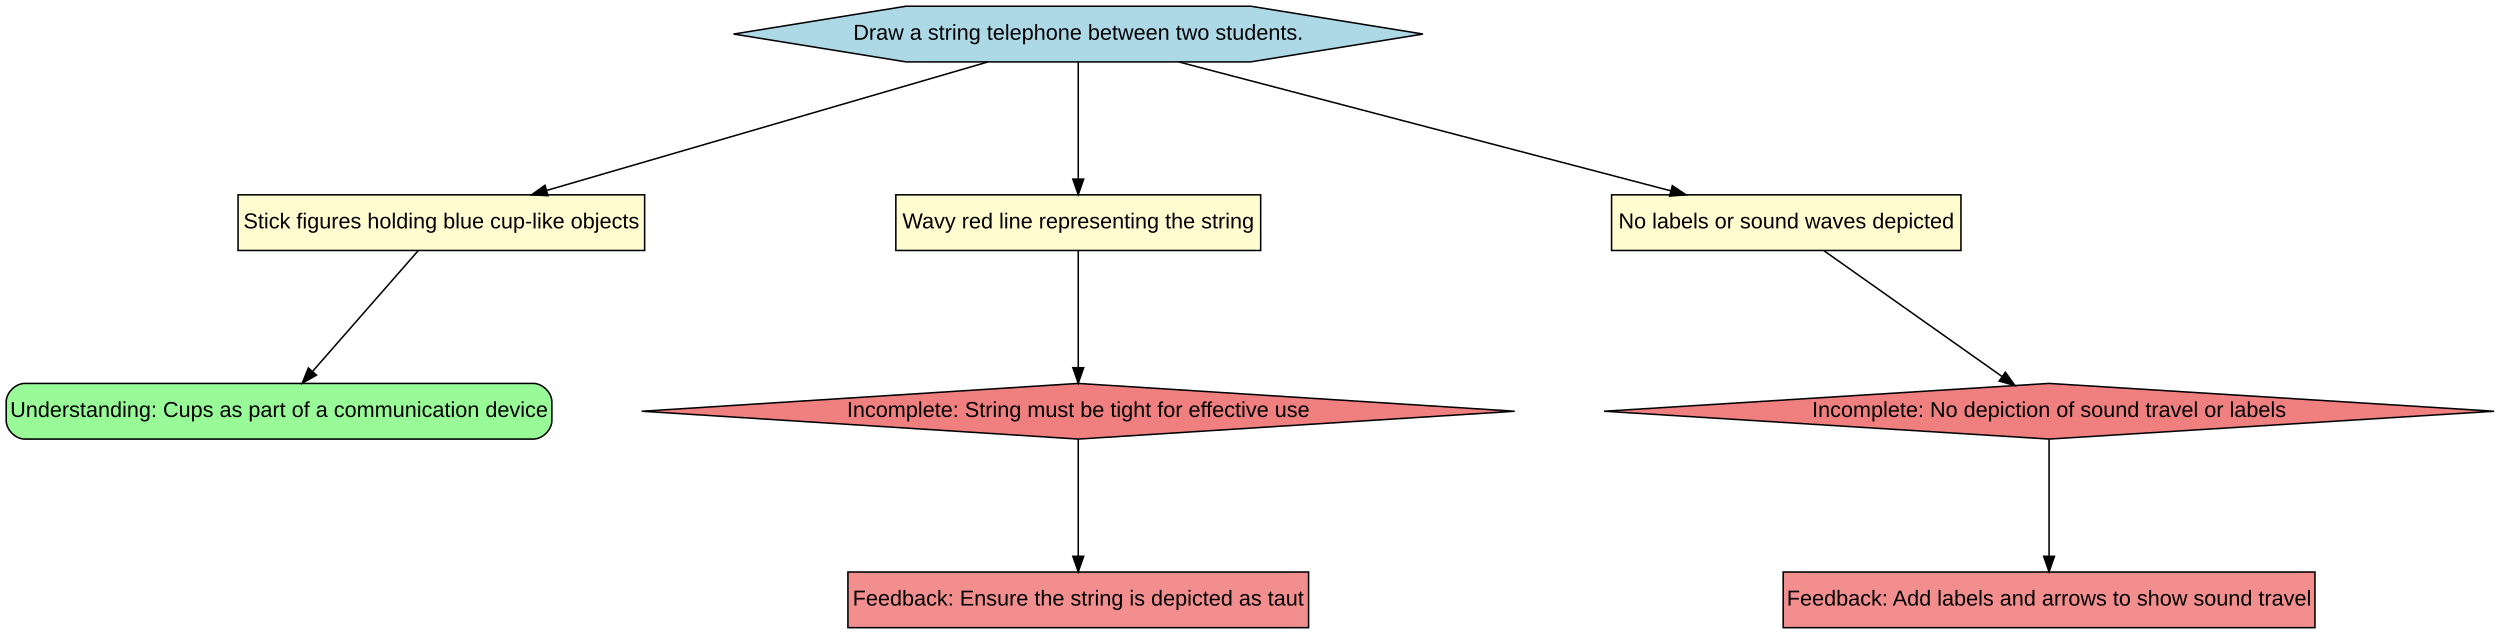
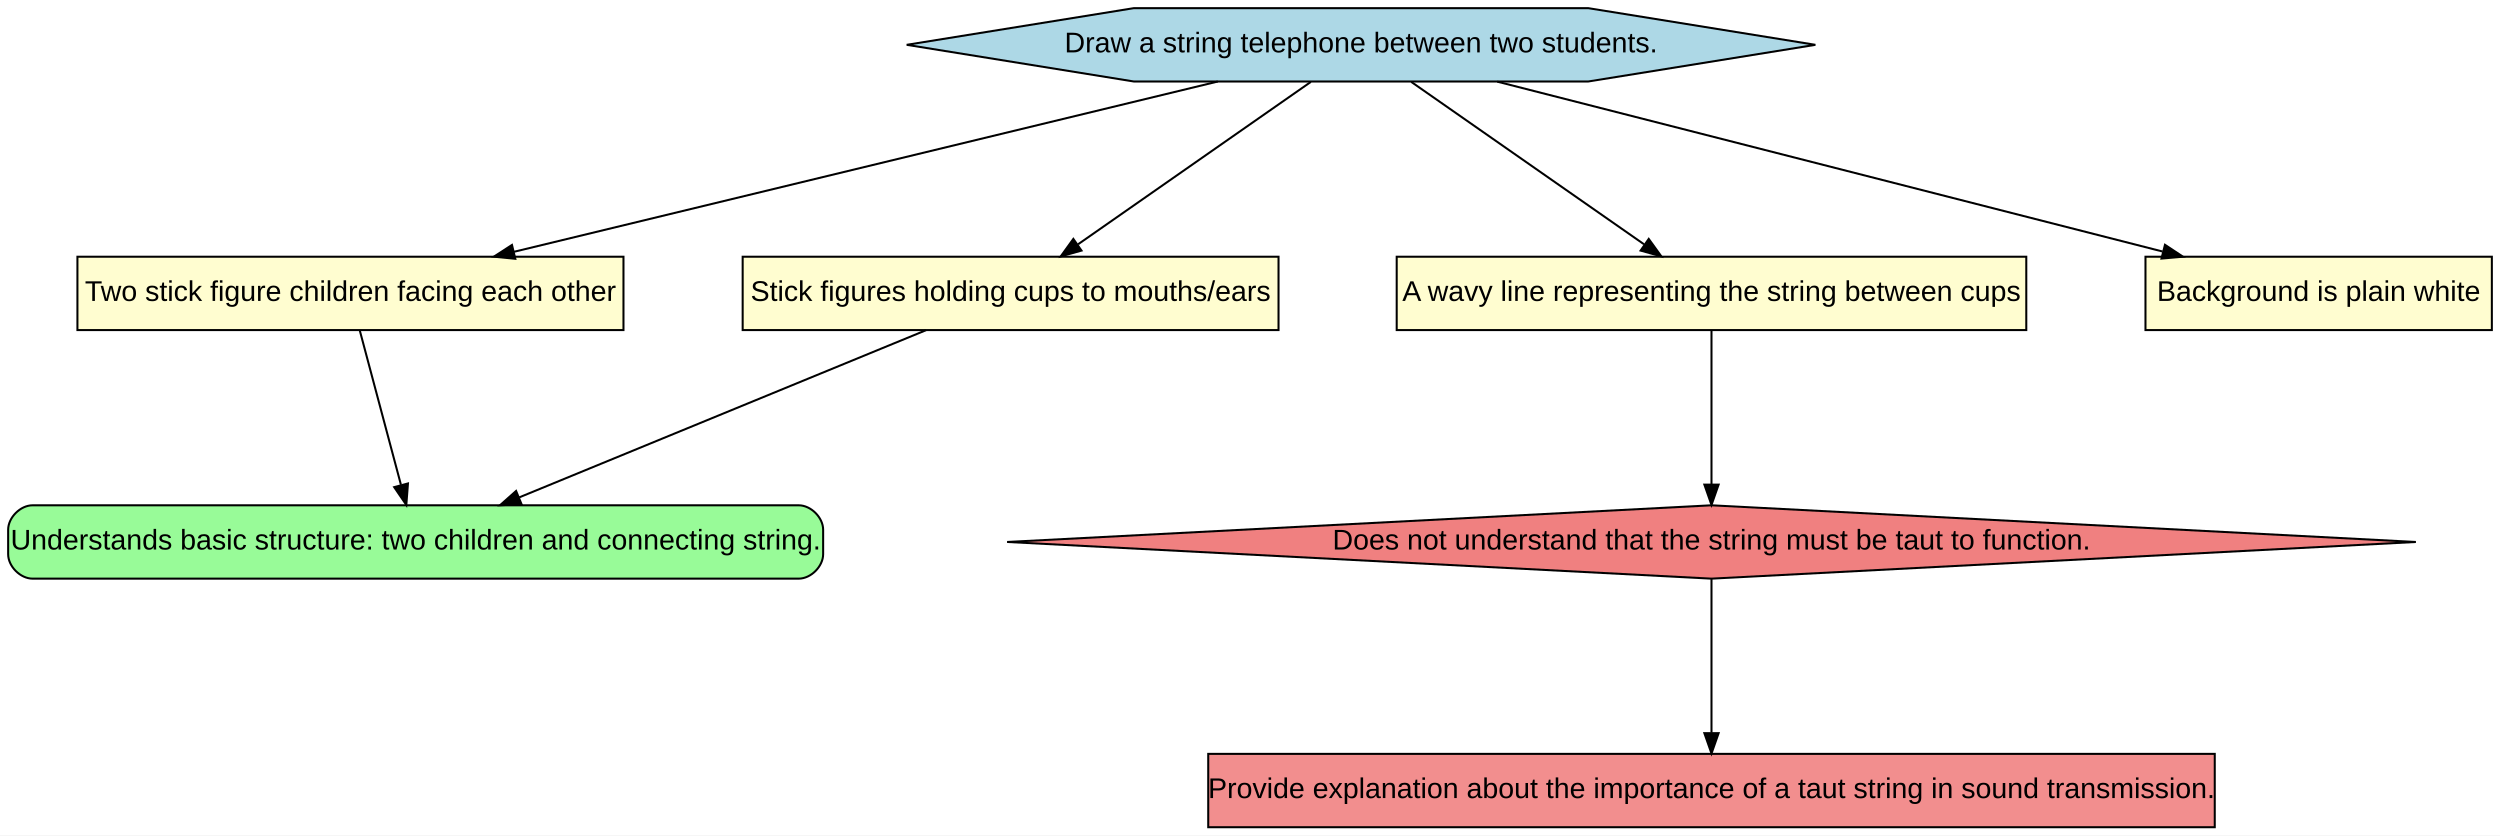
- <svg xmlns="http://www.w3.org/2000/svg" width="1617pt" height="410pt" viewBox="0.00 0.00 1617.20 410.00">
+ <svg xmlns="http://www.w3.org/2000/svg" width="1227pt" height="410pt" viewBox="0.00 0.00 1227.00 410.00">
  <g id="graph0" class="graph" transform="scale(1 1) rotate(0) translate(4 406)">
-     <polygon fill="white" stroke="transparent" points="-4,4 -4,-406 1613.2,-406 1613.2,4 -4,4" />
+     <polygon fill="white" stroke="transparent" points="-4,4 -4,-406 1223,-406 1223,4 -4,4" />
    <g id="node1" class="node">
-       <polygon fill="lightblue" stroke="black" points="916.5,-384 805,-402 582,-402 470.5,-384 582,-366 805,-366 916.5,-384" />
-       <text text-anchor="middle" x="693.5" y="-380.3" font-family="Arial" font-size="14.00">Draw a string telephone between two students.</text>
+       <polygon fill="lightblue" stroke="black" points="887,-384 775.5,-402 552.5,-402 441,-384 552.5,-366 775.5,-366 887,-384" />
+       <text text-anchor="middle" x="664" y="-380.3" font-family="Arial" font-size="14.00">Draw a string telephone between two students.</text>
    </g>
    <g id="node2" class="node">
-       <polygon fill="#fffdd0" stroke="black" points="413,-280 150,-280 150,-244 413,-244 413,-280" />
-       <text text-anchor="middle" x="281.5" y="-258.3" font-family="Arial" font-size="14.00">Stick figures holding blue cup-like objects</text>
+       <polygon fill="#fffdd0" stroke="black" points="302,-280 34,-280 34,-244 302,-244 302,-280" />
+       <text text-anchor="middle" x="168" y="-258.3" font-family="Arial" font-size="14.00">Two stick figure children facing each other</text>
    </g>
    <g id="edge1" class="edge">
-       <path fill="none" stroke="black" d="M634.91,-365.93C559.7,-344.03 429.45,-306.09 349.82,-282.9" />
-       <polygon fill="black" stroke="black" points="350.47,-279.44 339.89,-280.01 348.51,-286.17 350.47,-279.44" />
+       <path fill="none" stroke="black" d="M593.72,-366C502.61,-343.95 344.07,-305.6 248.3,-282.43" />
+       <polygon fill="black" stroke="black" points="248.92,-278.98 238.38,-280.03 247.28,-285.78 248.92,-278.98" />
    </g>
    <g id="node3" class="node">
-       <polygon fill="#fffdd0" stroke="black" points="811.5,-280 575.5,-280 575.5,-244 811.5,-244 811.5,-280" />
-       <text text-anchor="middle" x="693.5" y="-258.3" font-family="Arial" font-size="14.00">Wavy red line representing the string</text>
+       <polygon fill="#fffdd0" stroke="black" points="623.5,-280 360.5,-280 360.5,-244 623.5,-244 623.5,-280" />
+       <text text-anchor="middle" x="492" y="-258.3" font-family="Arial" font-size="14.00">Stick figures holding cups to mouths/ears</text>
    </g>
    <g id="edge2" class="edge">
-       <path fill="none" stroke="black" d="M693.5,-365.81C693.5,-346.11 693.5,-313.58 693.5,-290.39" />
-       <polygon fill="black" stroke="black" points="697,-290.16 693.5,-280.16 690,-290.16 697,-290.16" />
+       <path fill="none" stroke="black" d="M639.36,-365.81C609.34,-344.87 558.52,-309.41 525.11,-286.1" />
+       <polygon fill="black" stroke="black" points="526.8,-283.01 516.6,-280.16 522.8,-288.75 526.8,-283.01" />
    </g>
    <g id="node4" class="node">
-       <polygon fill="#fffdd0" stroke="black" points="1264.5,-280 1038.5,-280 1038.5,-244 1264.5,-244 1264.5,-280" />
-       <text text-anchor="middle" x="1151.5" y="-258.3" font-family="Arial" font-size="14.00">No labels or sound waves depicted</text>
+       <polygon fill="#fffdd0" stroke="black" points="990.5,-280 681.5,-280 681.5,-244 990.5,-244 990.5,-280" />
+       <text text-anchor="middle" x="836" y="-258.3" font-family="Arial" font-size="14.00">A wavy line representing the string between cups</text>
    </g>
    <g id="edge3" class="edge">
-       <path fill="none" stroke="black" d="M758.63,-365.93C842.66,-343.92 988.51,-305.71 1076.9,-282.55" />
-       <polygon fill="black" stroke="black" points="1077.81,-285.93 1086.6,-280.01 1076.04,-279.16 1077.81,-285.93" />
+       <path fill="none" stroke="black" d="M688.64,-365.81C718.66,-344.87 769.48,-309.41 802.89,-286.1" />
+       <polygon fill="black" stroke="black" points="805.2,-288.75 811.4,-280.16 801.2,-283.01 805.2,-288.75" />
    </g>
    <g id="node5" class="node">
-       <path fill="palegreen" stroke="black" d="M341,-158C341,-158 12,-158 12,-158 6,-158 0,-152 0,-146 0,-146 0,-134 0,-134 0,-128 6,-122 12,-122 12,-122 341,-122 341,-122 347,-122 353,-128 353,-134 353,-134 353,-146 353,-146 353,-152 347,-158 341,-158" />
-       <text text-anchor="middle" x="176.5" y="-136.3" font-family="Arial" font-size="14.00">Understanding: Cups as part of a communication device</text>
+       <polygon fill="#fffdd0" stroke="black" points="1219,-280 1049,-280 1049,-244 1219,-244 1219,-280" />
+       <text text-anchor="middle" x="1134" y="-258.3" font-family="Arial" font-size="14.00">Background is plain white</text>
    </g>
    <g id="edge4" class="edge">
-       <path fill="none" stroke="black" d="M266.46,-243.81C248.6,-223.4 218.68,-189.21 198.3,-165.91" />
-       <polygon fill="black" stroke="black" points="200.74,-163.38 191.52,-158.16 195.47,-167.99 200.74,-163.38" />
+       <path fill="none" stroke="black" d="M730.84,-365.93C817.07,-343.92 966.73,-305.71 1057.4,-282.55" />
+       <polygon fill="black" stroke="black" points="1058.57,-285.86 1067.4,-280.01 1056.85,-279.08 1058.57,-285.86" />
    </g>
    <g id="node6" class="node">
-       <polygon fill="lightcoral" stroke="black" points="693.5,-158 411.14,-140 693.5,-122 975.86,-140 693.5,-158" />
-       <text text-anchor="middle" x="693.5" y="-136.3" font-family="Arial" font-size="14.00">Incomplete: String must be tight for effective use</text>
+       <path fill="palegreen" stroke="black" d="M388,-158C388,-158 12,-158 12,-158 6,-158 0,-152 0,-146 0,-146 0,-134 0,-134 0,-128 6,-122 12,-122 12,-122 388,-122 388,-122 394,-122 400,-128 400,-134 400,-134 400,-146 400,-146 400,-152 394,-158 388,-158" />
+       <text text-anchor="middle" x="200" y="-136.3" font-family="Arial" font-size="14.00">Understands basic structure: two children and connecting string.</text>
    </g>
    <g id="edge5" class="edge">
-       <path fill="none" stroke="black" d="M693.5,-243.81C693.5,-224.11 693.5,-191.58 693.5,-168.39" />
-       <polygon fill="black" stroke="black" points="697,-168.16 693.5,-158.16 690,-168.16 697,-168.16" />
+       <path fill="none" stroke="black" d="M172.58,-243.81C177.86,-224.02 186.59,-191.29 192.78,-168.08" />
+       <polygon fill="black" stroke="black" points="196.23,-168.72 195.42,-158.16 189.47,-166.92 196.23,-168.72" />
+     </g>
+     <g id="edge6" class="edge">
+       <path fill="none" stroke="black" d="M450.47,-243.93C397.93,-222.34 307.48,-185.17 250.86,-161.9" />
+       <polygon fill="black" stroke="black" points="251.96,-158.57 241.38,-158.01 249.3,-165.04 251.96,-158.57" />
    </g>
    <g id="node7" class="node">
-       <polygon fill="lightcoral" stroke="black" points="1321.5,-158 1033.61,-140 1321.5,-122 1609.39,-140 1321.5,-158" />
-       <text text-anchor="middle" x="1321.5" y="-136.3" font-family="Arial" font-size="14.00">Incomplete: No depiction of sound travel or labels</text>
+       <polygon fill="lightcoral" stroke="black" points="836,-158 490.29,-140 836,-122 1181.71,-140 836,-158" />
+       <text text-anchor="middle" x="836" y="-136.3" font-family="Arial" font-size="14.00">Does not understand that the string must be taut to function.</text>
    </g>
-     <g id="edge6" class="edge">
-       <path fill="none" stroke="black" d="M1175.9,-243.81C1206.2,-222.39 1258,-185.79 1291,-162.53" />
-       <polygon fill="black" stroke="black" points="1293.23,-165.24 1299.4,-156.63 1289.21,-159.51 1293.23,-165.24" />
+     <g id="edge7" class="edge">
+       <path fill="none" stroke="black" d="M836,-243.81C836,-224.11 836,-191.58 836,-168.39" />
+       <polygon fill="black" stroke="black" points="839.5,-168.16 836,-158.16 832.5,-168.16 839.5,-168.16" />
    </g>
    <g id="node8" class="node">
-       <polygon fill="#f28e8e" stroke="black" points="842.5,-36 544.5,-36 544.5,0 842.5,0 842.5,-36" />
-       <text text-anchor="middle" x="693.5" y="-14.3" font-family="Arial" font-size="14.00">Feedback: Ensure the string is depicted as taut</text>
-     </g>
-     <g id="edge7" class="edge">
-       <path fill="none" stroke="black" d="M693.5,-121.81C693.5,-102.11 693.5,-69.58 693.5,-46.39" />
-       <polygon fill="black" stroke="black" points="697,-46.16 693.5,-36.16 690,-46.16 697,-46.16" />
-     </g>
-     <g id="node9" class="node">
-       <polygon fill="#f28e8e" stroke="black" points="1493.5,-36 1149.5,-36 1149.5,0 1493.5,0 1493.5,-36" />
-       <text text-anchor="middle" x="1321.5" y="-14.3" font-family="Arial" font-size="14.00">Feedback: Add labels and arrows to show sound travel</text>
+       <polygon fill="#f28e8e" stroke="black" points="1083,-36 589,-36 589,0 1083,0 1083,-36" />
+       <text text-anchor="middle" x="836" y="-14.3" font-family="Arial" font-size="14.00">Provide explanation about the importance of a taut string in sound transmission.</text>
    </g>
    <g id="edge8" class="edge">
-       <path fill="none" stroke="black" d="M1321.5,-121.81C1321.5,-102.11 1321.5,-69.58 1321.5,-46.39" />
-       <polygon fill="black" stroke="black" points="1325,-46.16 1321.5,-36.16 1318,-46.16 1325,-46.16" />
+       <path fill="none" stroke="black" d="M836,-121.81C836,-102.11 836,-69.58 836,-46.39" />
+       <polygon fill="black" stroke="black" points="839.5,-46.16 836,-36.16 832.5,-46.16 839.5,-46.16" />
    </g>
  </g>
</svg>
